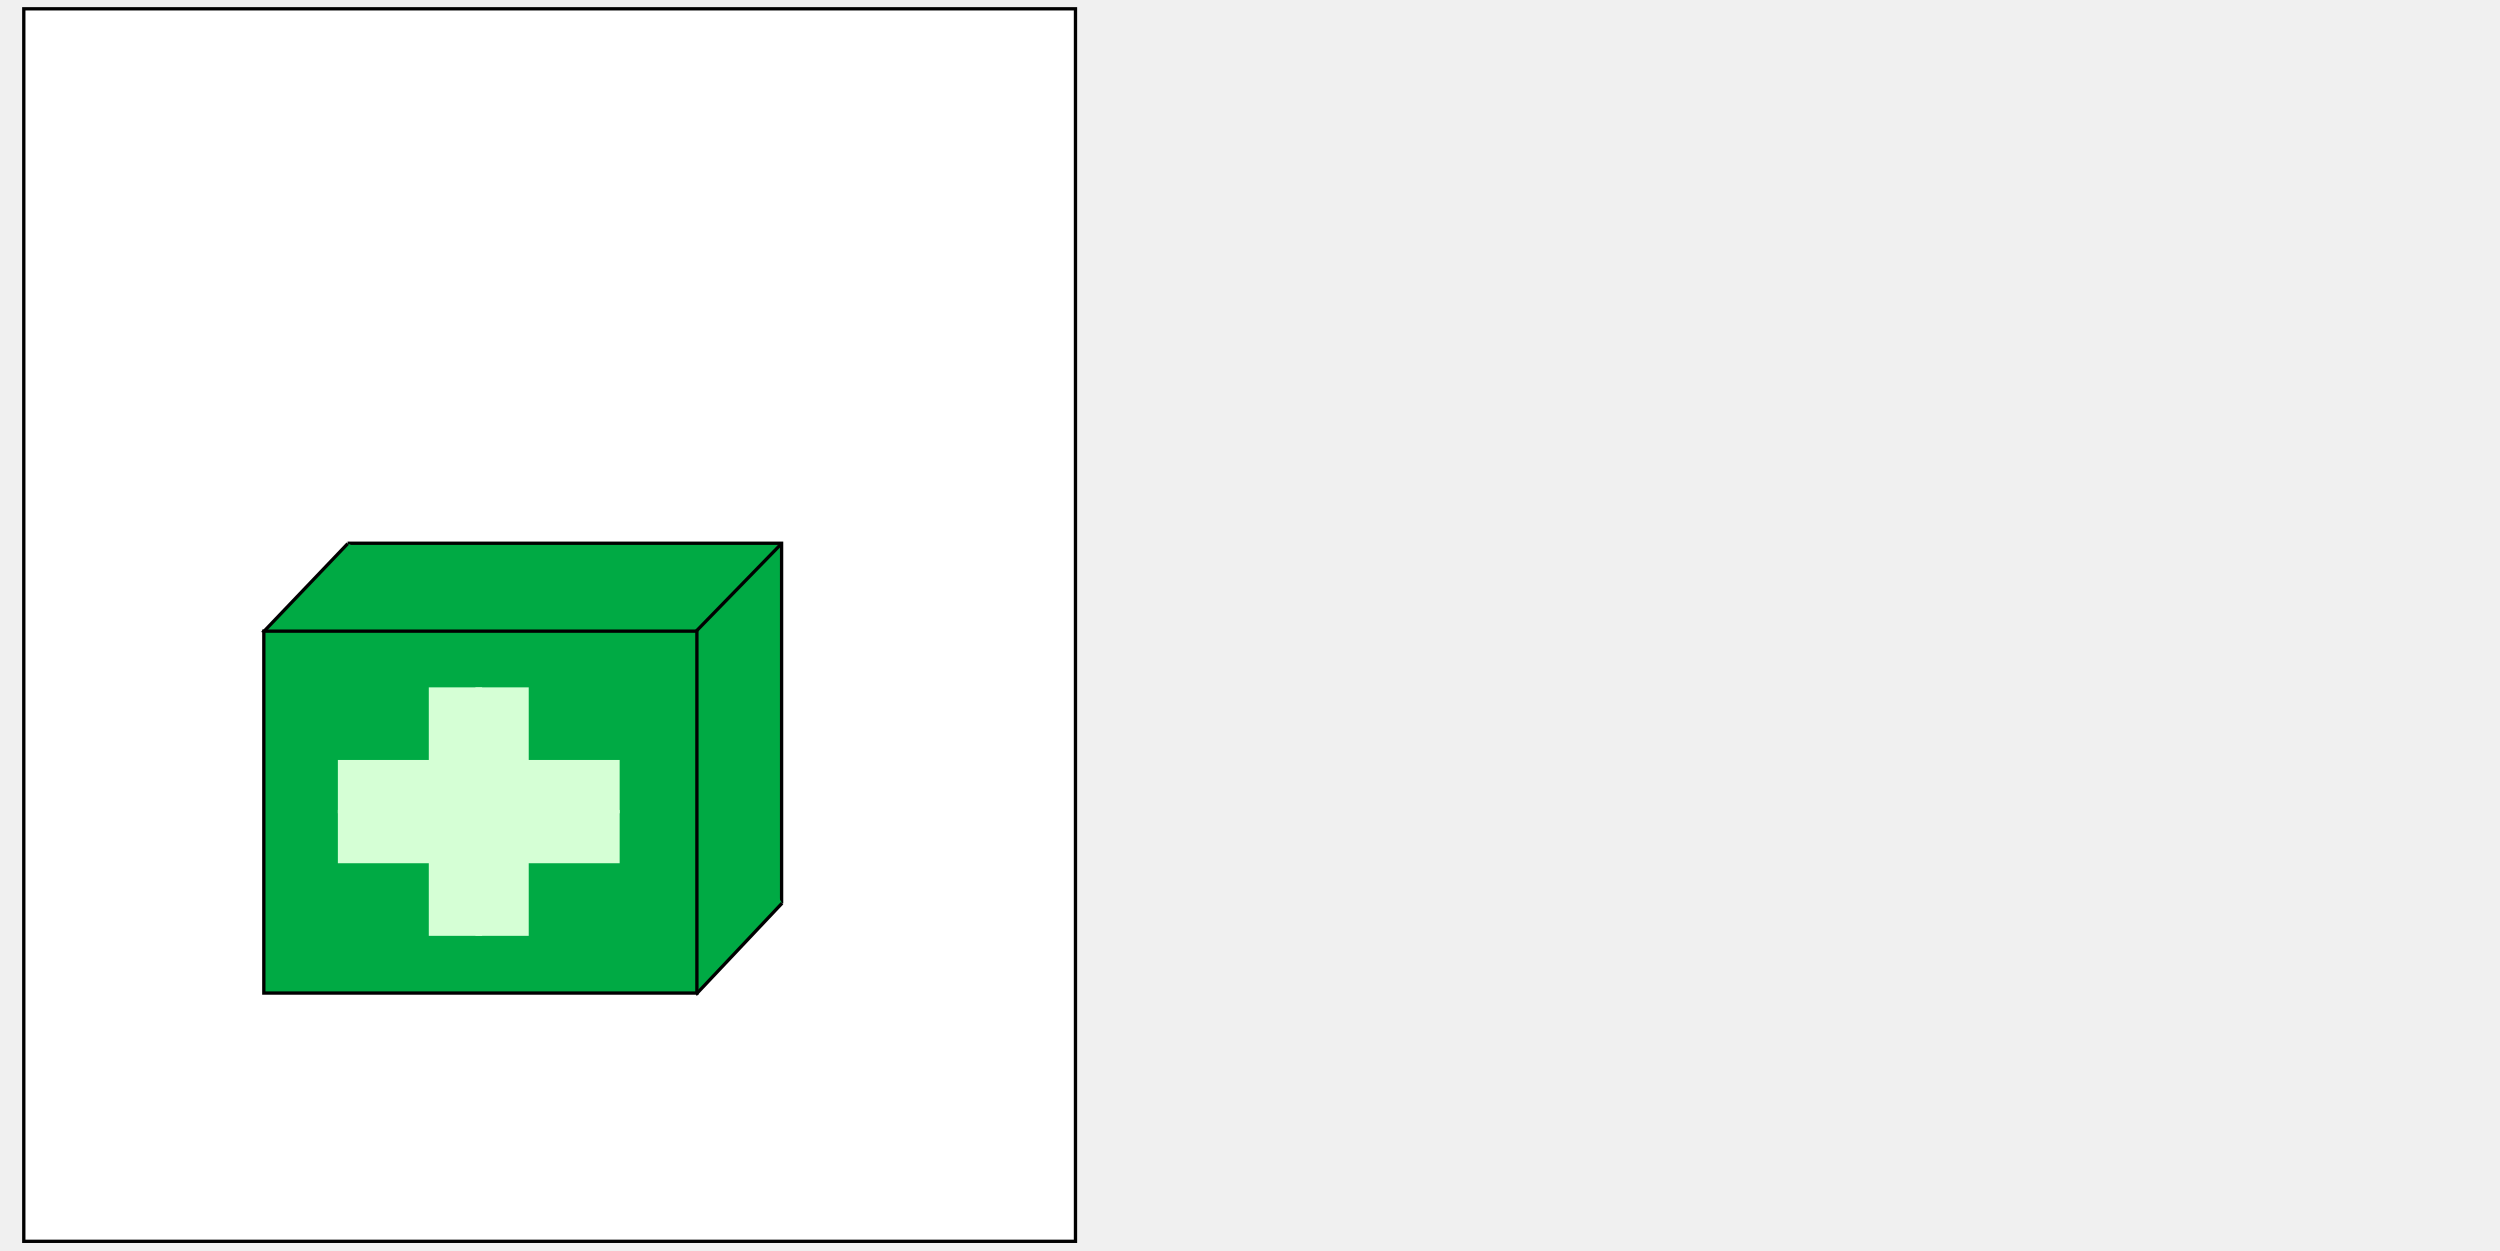
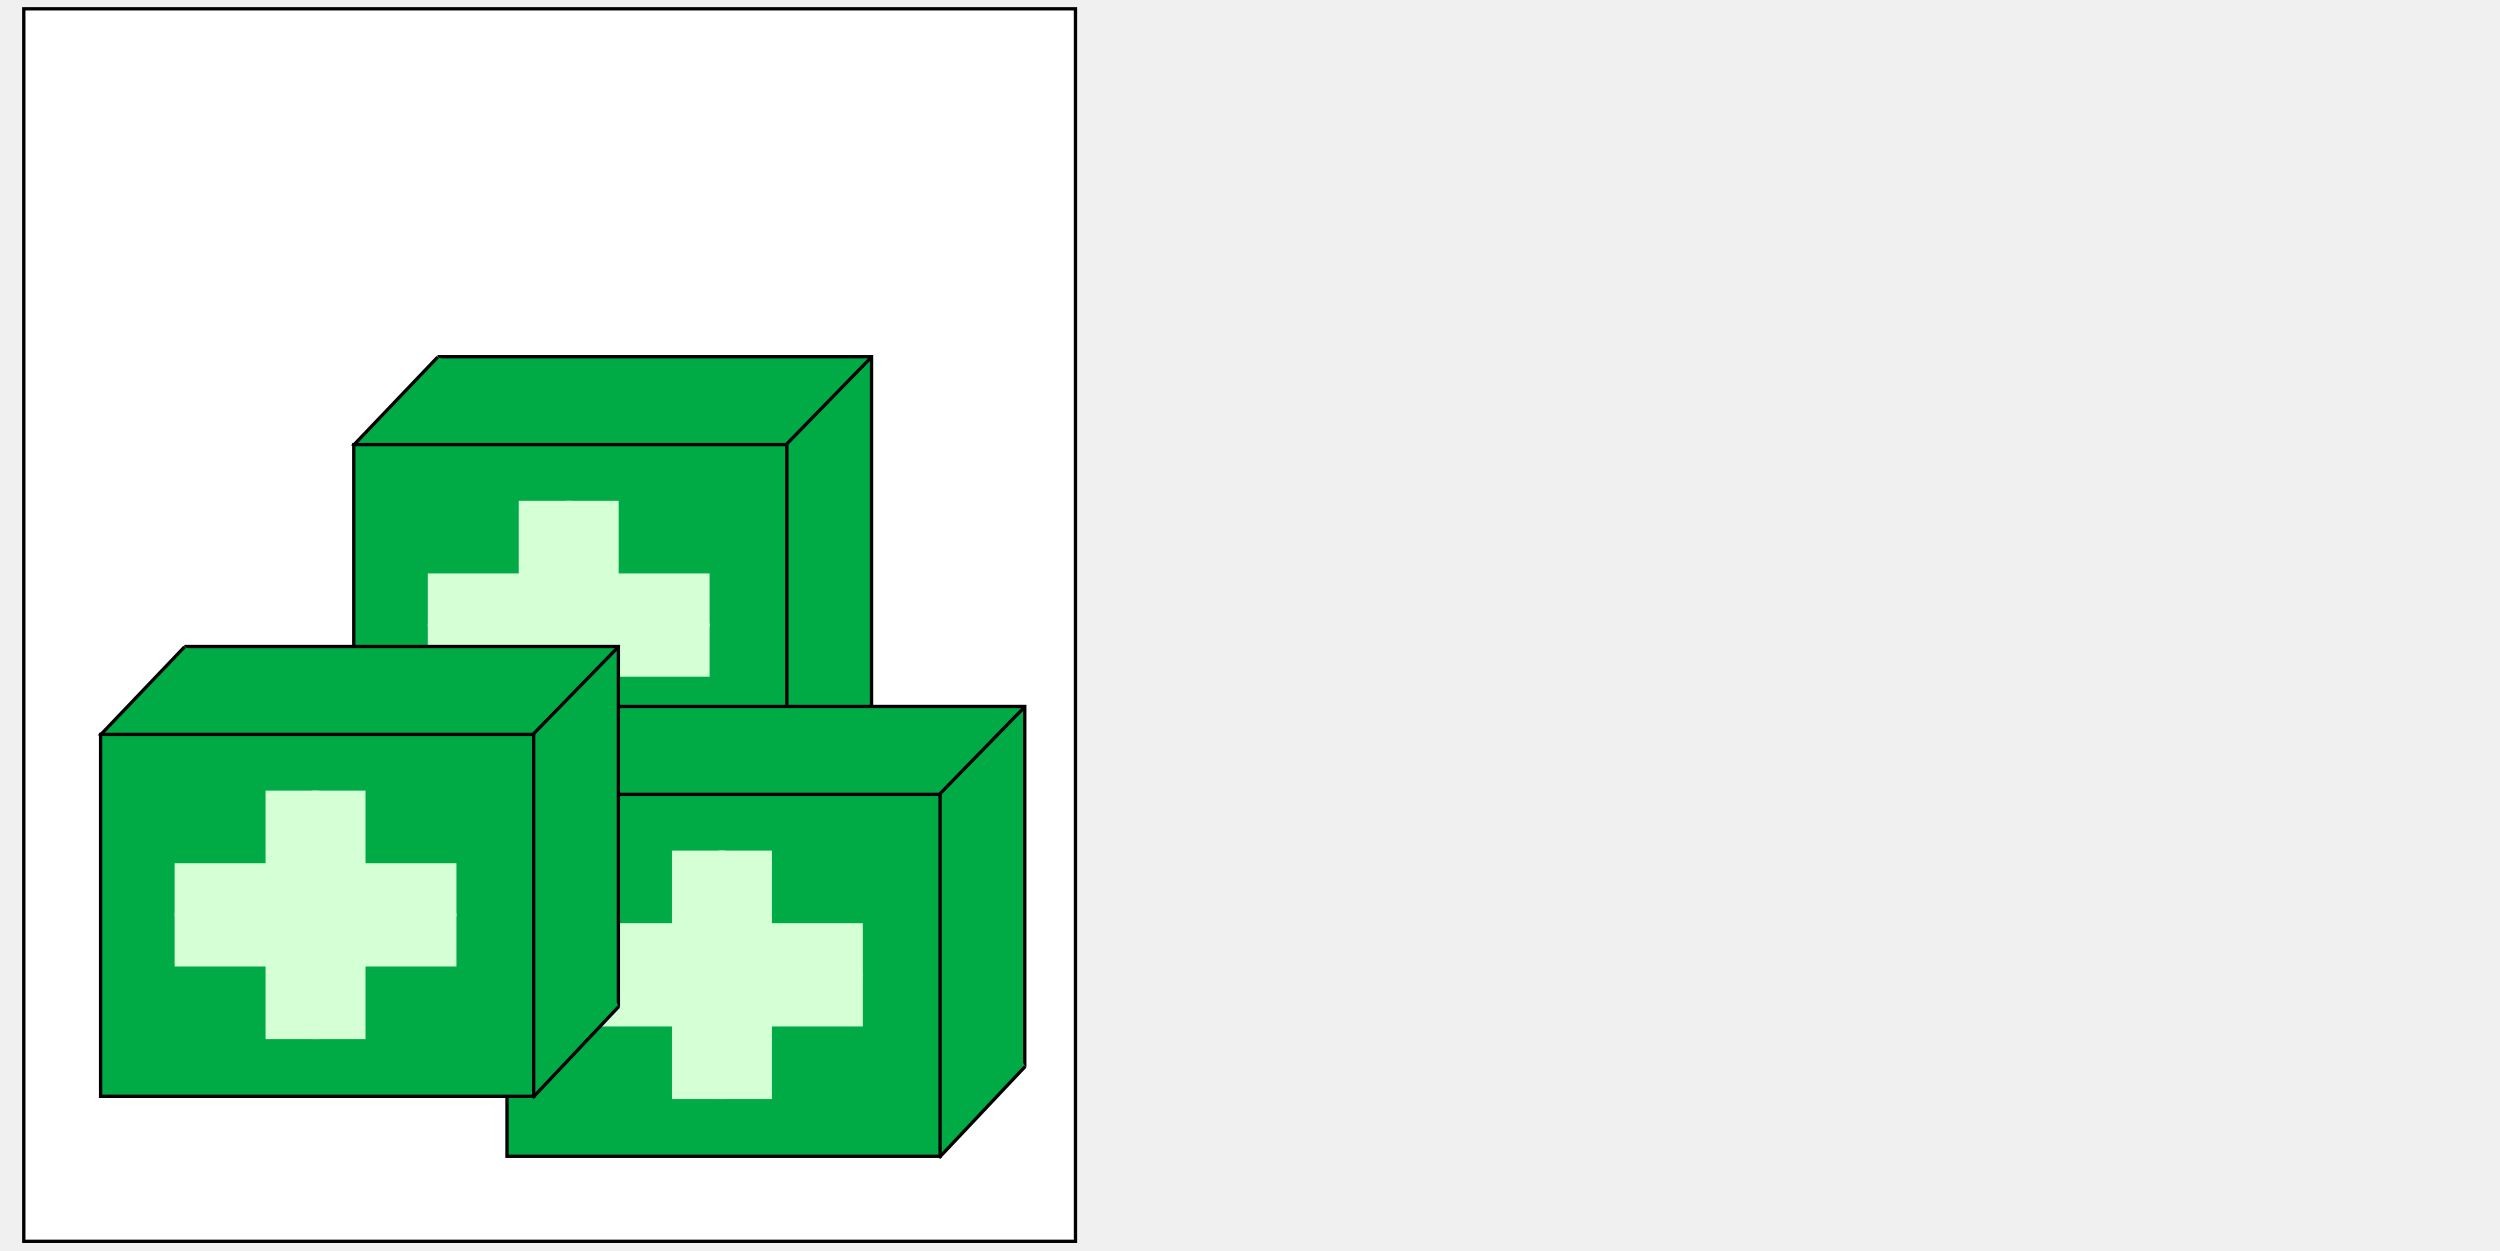
<svg xmlns="http://www.w3.org/2000/svg" width="423.616mm" height="211.949mm" viewBox="0 0 1501 751" id="svg2" version="1.1">
  <defs id="defs4" />
  <g id="layer3">
    <rect style="opacity:1;fill:#ffffff;fill-opacity:1;stroke:#000000;stroke-width:2;stroke-linecap:butt;stroke-miterlimit:4;stroke-dasharray:none;stroke-opacity:1" id="rect4202" width="631.429" height="740" x="14.286" y="5.286" />
  </g>
  <g id="layer2">
-     <g id="g4187" transform="translate(0,-52)">
+     <g id="g4187" transform="translate(54,-164)">
      <g transform="translate(56,0)" id="g4180">
        <path style="fill:#00aa44;fill-opacity:1;fill-rule:evenodd;stroke:#000000;stroke-width:2;stroke-linecap:butt;stroke-linejoin:miter;stroke-opacity:1" d="m 413.271,594.482 0,-216.321 -260.593,0" id="path4158" />
        <path style="fill:#00aa44;fill-opacity:1;fill-rule:evenodd;stroke:#000000;stroke-width:2;stroke-linecap:butt;stroke-linejoin:miter;stroke-opacity:1" d="m 152.764,378.407 -50.162,52.536 160.466,48.605 39.669,-38.955" id="path4176" />
        <path style="fill:#00aa44;fill-opacity:1;fill-rule:evenodd;stroke:#000000;stroke-width:2;stroke-linecap:butt;stroke-linejoin:miter;stroke-opacity:1" d="M 413.554,594.27 362.624,648.236 301.714,509.569 351.364,490.985" id="path4178" />
        <rect style="opacity:1;fill:#00aa44;fill-opacity:1;stroke:#000000;stroke-width:2;stroke-linecap:butt;stroke-miterlimit:4;stroke-dasharray:none;stroke-opacity:1" id="rect4146" width="260.022" height="217.292" x="102.398" y="430.943" />
        <path id="path4153" d="m 362.01,430.943 50.973,-52.301" style="fill:none;fill-rule:evenodd;stroke:#000000;stroke-width:2;stroke-linecap:butt;stroke-linejoin:miter;stroke-opacity:1" />
      </g>
      <g style="fill:#d5ffd5;stroke:#d5ffd5" transform="translate(14,8)" id="g4166">
        <path id="path4162" d="m 287.449,456.694 0,149.183" style="fill:#d5ffd5;fill-rule:evenodd;stroke:#d5ffd5;stroke-width:32;stroke-linecap:butt;stroke-linejoin:miter;stroke-opacity:1" />
        <path style="fill:#d5ffd5;fill-rule:evenodd;stroke:#d5ffd5;stroke-width:32;stroke-linecap:butt;stroke-linejoin:miter;stroke-opacity:1" d="m 259.449,456.694 0,149.183" id="path4164" />
      </g>
      <g style="fill:#d5ffd5;stroke:#d5ffd5" transform="translate(0,-7.000005)" id="g4172">
        <path style="fill:#d5ffd5;fill-rule:evenodd;stroke:#d5ffd5;stroke-width:32;stroke-linecap:butt;stroke-linejoin:miter;stroke-opacity:1" d="m 202.857,531.286 169.183,0" id="path4160" />
        <path id="path4170" d="m 202.857,561.286 169.183,0" style="fill:#d5ffd5;fill-rule:evenodd;stroke:#d5ffd5;stroke-width:32;stroke-linecap:butt;stroke-linejoin:miter;stroke-opacity:1" />
      </g>
    </g>
+     <g id="g4230" transform="translate(146,46)">
+       <g transform="translate(56,0)" id="g4232">
+         <path style="fill:#00aa44;fill-opacity:1;fill-rule:evenodd;stroke:#000000;stroke-width:2;stroke-linecap:butt;stroke-linejoin:miter;stroke-opacity:1" d="m 413.271,594.482 0,-216.321 -260.593,0" id="path4234" />
+         <path style="fill:#00aa44;fill-opacity:1;fill-rule:evenodd;stroke:#000000;stroke-width:2;stroke-linecap:butt;stroke-linejoin:miter;stroke-opacity:1" d="m 152.764,378.407 -50.162,52.536 160.466,48.605 39.669,-38.955" id="path4236" />
+         <path style="fill:#00aa44;fill-opacity:1;fill-rule:evenodd;stroke:#000000;stroke-width:2;stroke-linecap:butt;stroke-linejoin:miter;stroke-opacity:1" d="M 413.554,594.27 362.624,648.236 301.714,509.569 351.364,490.985" id="path4238" />
+         <rect style="opacity:1;fill:#00aa44;fill-opacity:1;stroke:#000000;stroke-width:2;stroke-linecap:butt;stroke-miterlimit:4;stroke-dasharray:none;stroke-opacity:1" id="rect4240" width="260.022" height="217.292" x="102.398" y="430.943" />
+         <path id="path4242" d="m 362.01,430.943 50.973,-52.301" style="fill:none;fill-rule:evenodd;stroke:#000000;stroke-width:2;stroke-linecap:butt;stroke-linejoin:miter;stroke-opacity:1" />
+       </g>
+       <g style="fill:#d5ffd5;stroke:#d5ffd5" transform="translate(14,8)" id="g4244">
+         <path id="path4246" d="m 287.449,456.694 0,149.183" style="fill:#d5ffd5;fill-rule:evenodd;stroke:#d5ffd5;stroke-width:32;stroke-linecap:butt;stroke-linejoin:miter;stroke-opacity:1" />
+         <path style="fill:#d5ffd5;fill-rule:evenodd;stroke:#d5ffd5;stroke-width:32;stroke-linecap:butt;stroke-linejoin:miter;stroke-opacity:1" d="m 259.449,456.694 0,149.183" id="path4248" />
+       </g>
+       <g style="fill:#d5ffd5;stroke:#d5ffd5" transform="translate(0,-7.000005)" id="g4250">
+         <path style="fill:#d5ffd5;fill-rule:evenodd;stroke:#d5ffd5;stroke-width:32;stroke-linecap:butt;stroke-linejoin:miter;stroke-opacity:1" d="m 202.857,531.286 169.183,0" id="path4252" />
+         <path id="path4254" d="m 202.857,561.286 169.183,0" style="fill:#d5ffd5;fill-rule:evenodd;stroke:#d5ffd5;stroke-width:32;stroke-linecap:butt;stroke-linejoin:miter;stroke-opacity:1" />
+       </g>
+     </g>
+     <g transform="translate(-98,10)" id="g4204">
+       <g id="g4206" transform="translate(56,0)">
+         <path id="path4208" d="m 413.271,594.482 0,-216.321 -260.593,0" style="fill:#00aa44;fill-opacity:1;fill-rule:evenodd;stroke:#000000;stroke-width:2;stroke-linecap:butt;stroke-linejoin:miter;stroke-opacity:1" />
+         <path id="path4210" d="m 152.764,378.407 -50.162,52.536 160.466,48.605 39.669,-38.955" style="fill:#00aa44;fill-opacity:1;fill-rule:evenodd;stroke:#000000;stroke-width:2;stroke-linecap:butt;stroke-linejoin:miter;stroke-opacity:1" />
+         <path id="path4212" d="M 413.554,594.27 362.624,648.236 301.714,509.569 351.364,490.985" style="fill:#00aa44;fill-opacity:1;fill-rule:evenodd;stroke:#000000;stroke-width:2;stroke-linecap:butt;stroke-linejoin:miter;stroke-opacity:1" />
+         <rect y="430.943" x="102.398" height="217.292" width="260.022" id="rect4214" style="opacity:1;fill:#00aa44;fill-opacity:1;stroke:#000000;stroke-width:2;stroke-linecap:butt;stroke-miterlimit:4;stroke-dasharray:none;stroke-opacity:1" />
+         <path style="fill:none;fill-rule:evenodd;stroke:#000000;stroke-width:2;stroke-linecap:butt;stroke-linejoin:miter;stroke-opacity:1" d="m 362.01,430.943 50.973,-52.301" id="path4216" />
+       </g>
+       <g id="g4218" transform="translate(14,8)" style="fill:#d5ffd5;stroke:#d5ffd5">
+         <path style="fill:#d5ffd5;fill-rule:evenodd;stroke:#d5ffd5;stroke-width:32;stroke-linecap:butt;stroke-linejoin:miter;stroke-opacity:1" d="m 287.449,456.694 0,149.183" id="path4220" />
+         <path id="path4222" d="m 259.449,456.694 0,149.183" style="fill:#d5ffd5;fill-rule:evenodd;stroke:#d5ffd5;stroke-width:32;stroke-linecap:butt;stroke-linejoin:miter;stroke-opacity:1" />
+       </g>
+       <g id="g4224" transform="translate(0,-7.000005)" style="fill:#d5ffd5;stroke:#d5ffd5">
+         <path id="path4226" d="m 202.857,531.286 169.183,0" style="fill:#d5ffd5;fill-rule:evenodd;stroke:#d5ffd5;stroke-width:32;stroke-linecap:butt;stroke-linejoin:miter;stroke-opacity:1" />
+         <path style="fill:#d5ffd5;fill-rule:evenodd;stroke:#d5ffd5;stroke-width:32;stroke-linecap:butt;stroke-linejoin:miter;stroke-opacity:1" d="m 202.857,561.286 169.183,0" id="path4228" />
+       </g>
+     </g>
  </g>
  <g id="layer1" transform="translate(-90.92773,-123.291)" style="display:none">
    <path style="opacity:1;fill:#d5bad5;fill-opacity:1;stroke:#d5ffd5;stroke-width:1;stroke-linecap:butt;stroke-miterlimit:4;stroke-dasharray:none;stroke-opacity:1" d="m 91.428,123.791 0,750 1500,0 0,-750 -1500,0 z m 39.43,34.57 566.285,0 0,28.287 -225.143,0 42,117.143 183.143,0 0,514.857 -566.285,0 0,-660.287 z" id="rect4136" />
  </g>
</svg>
